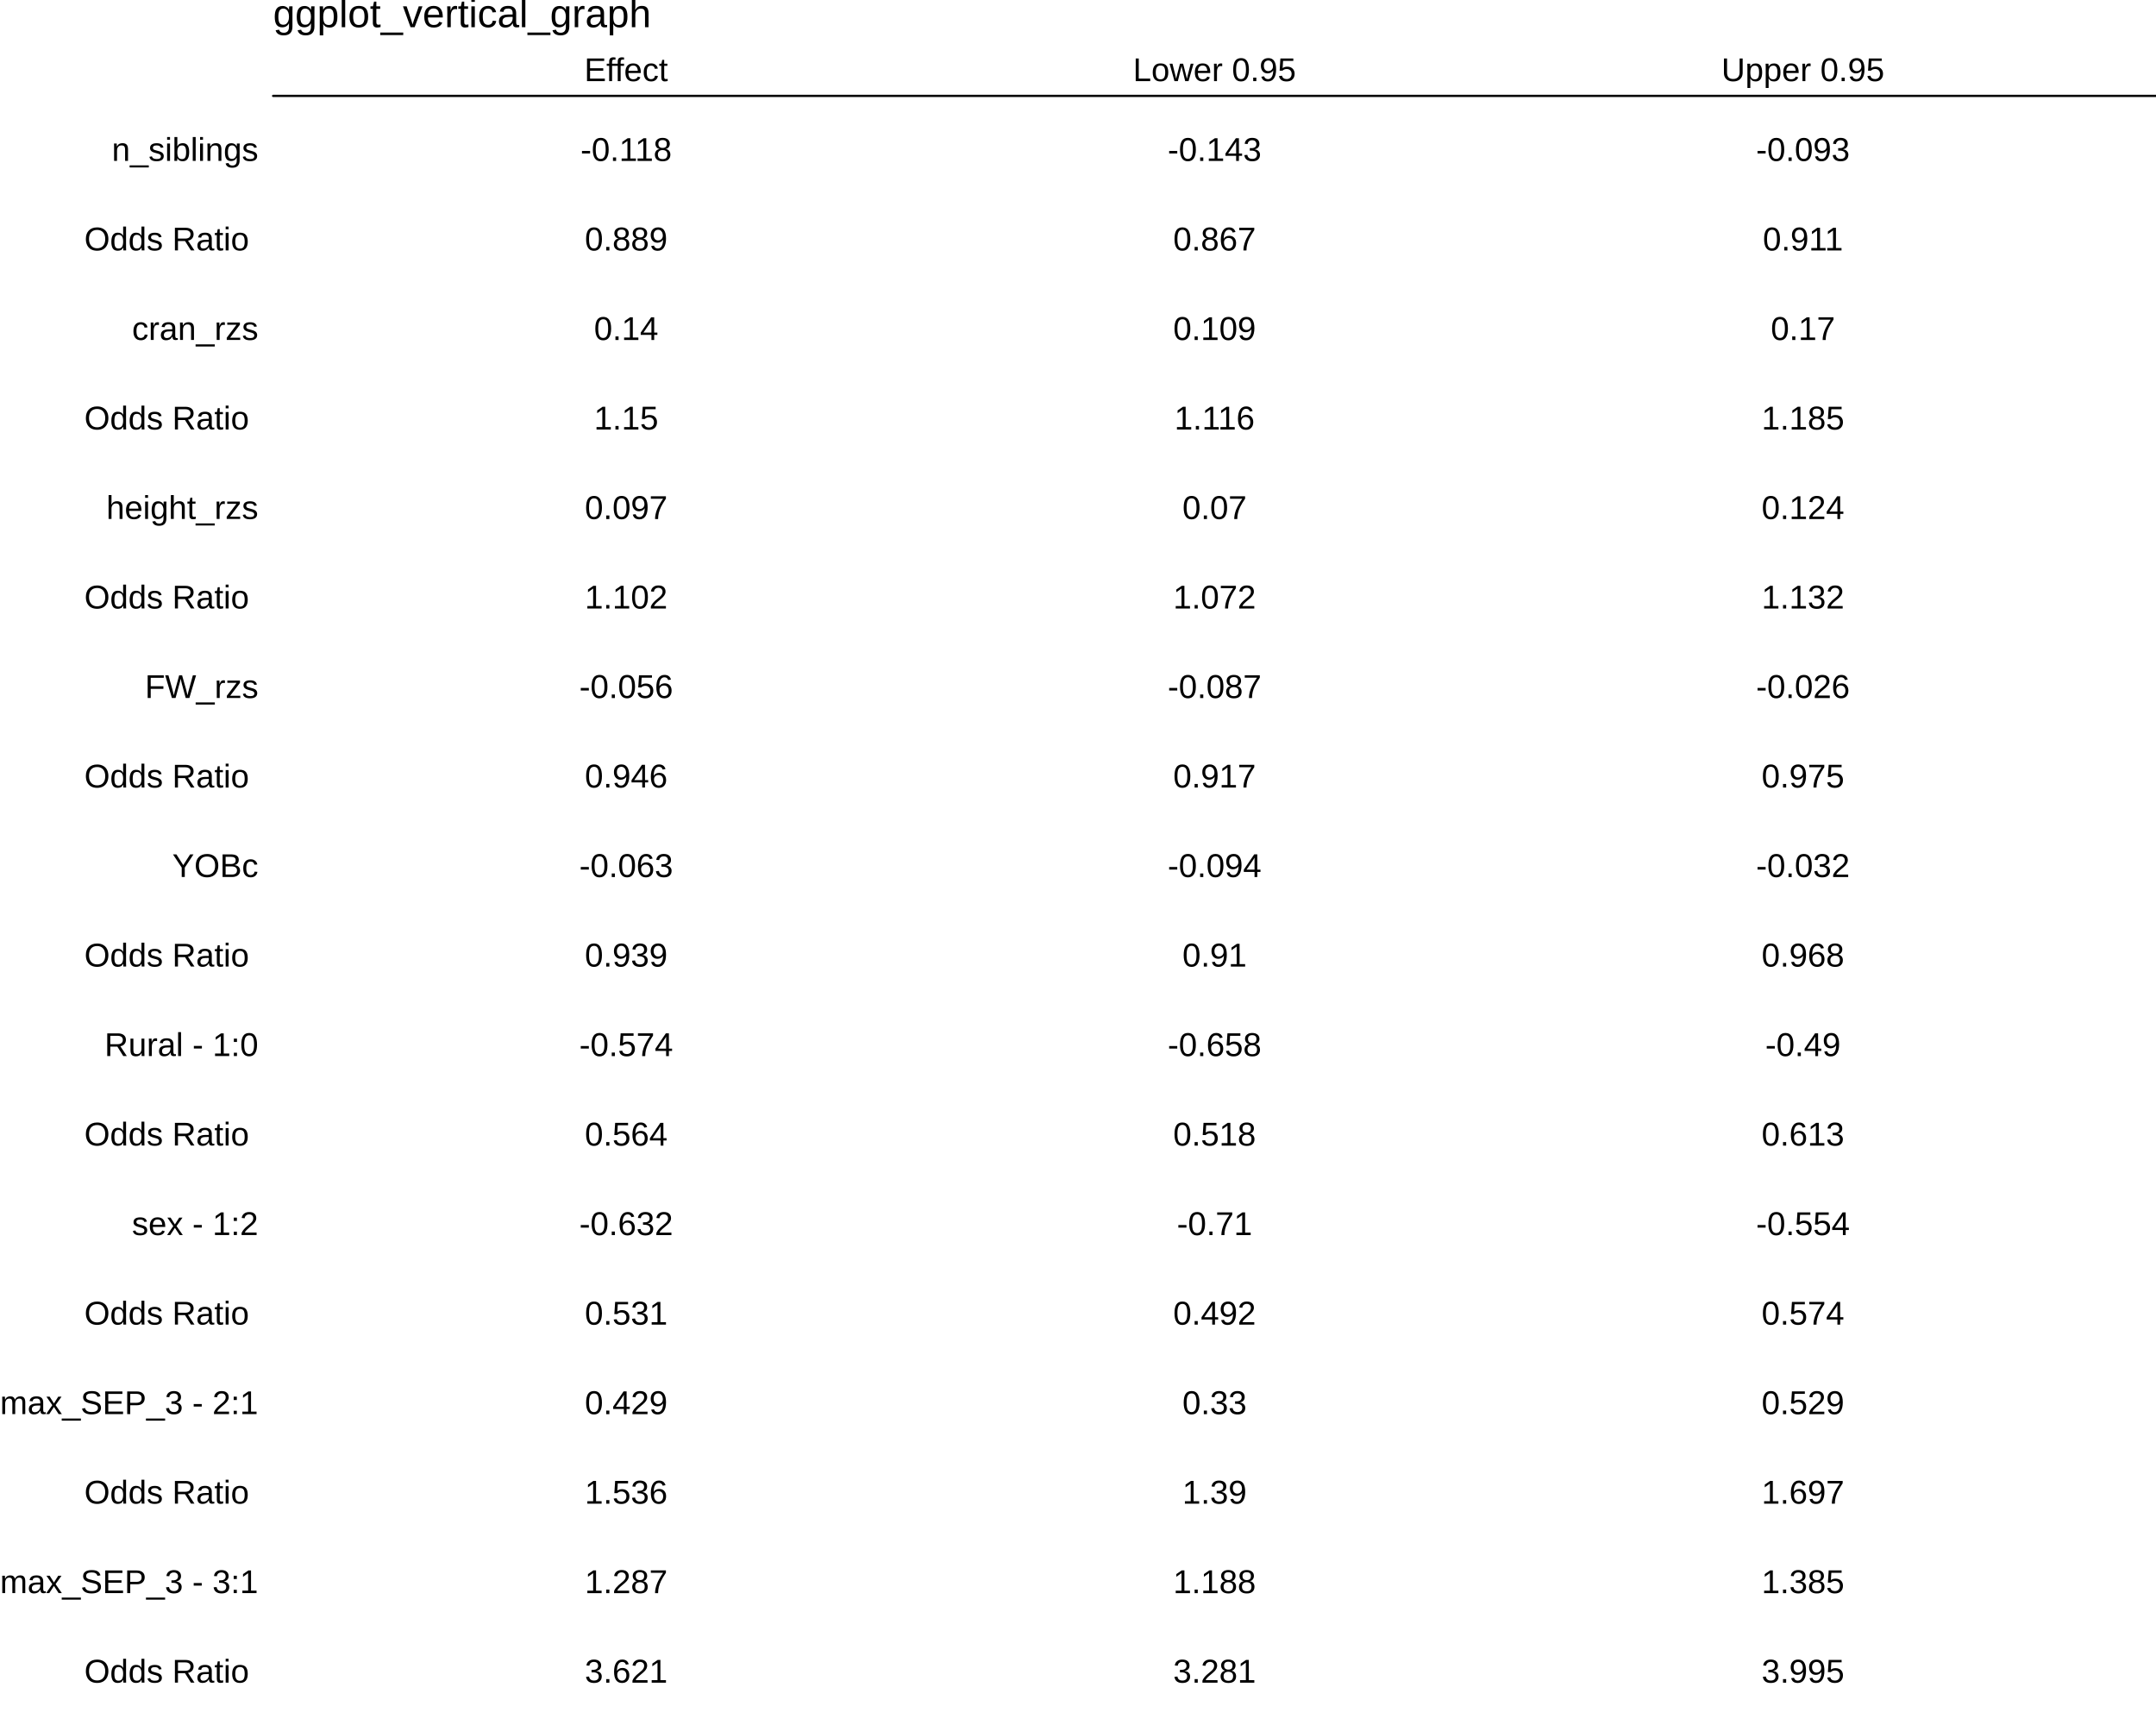
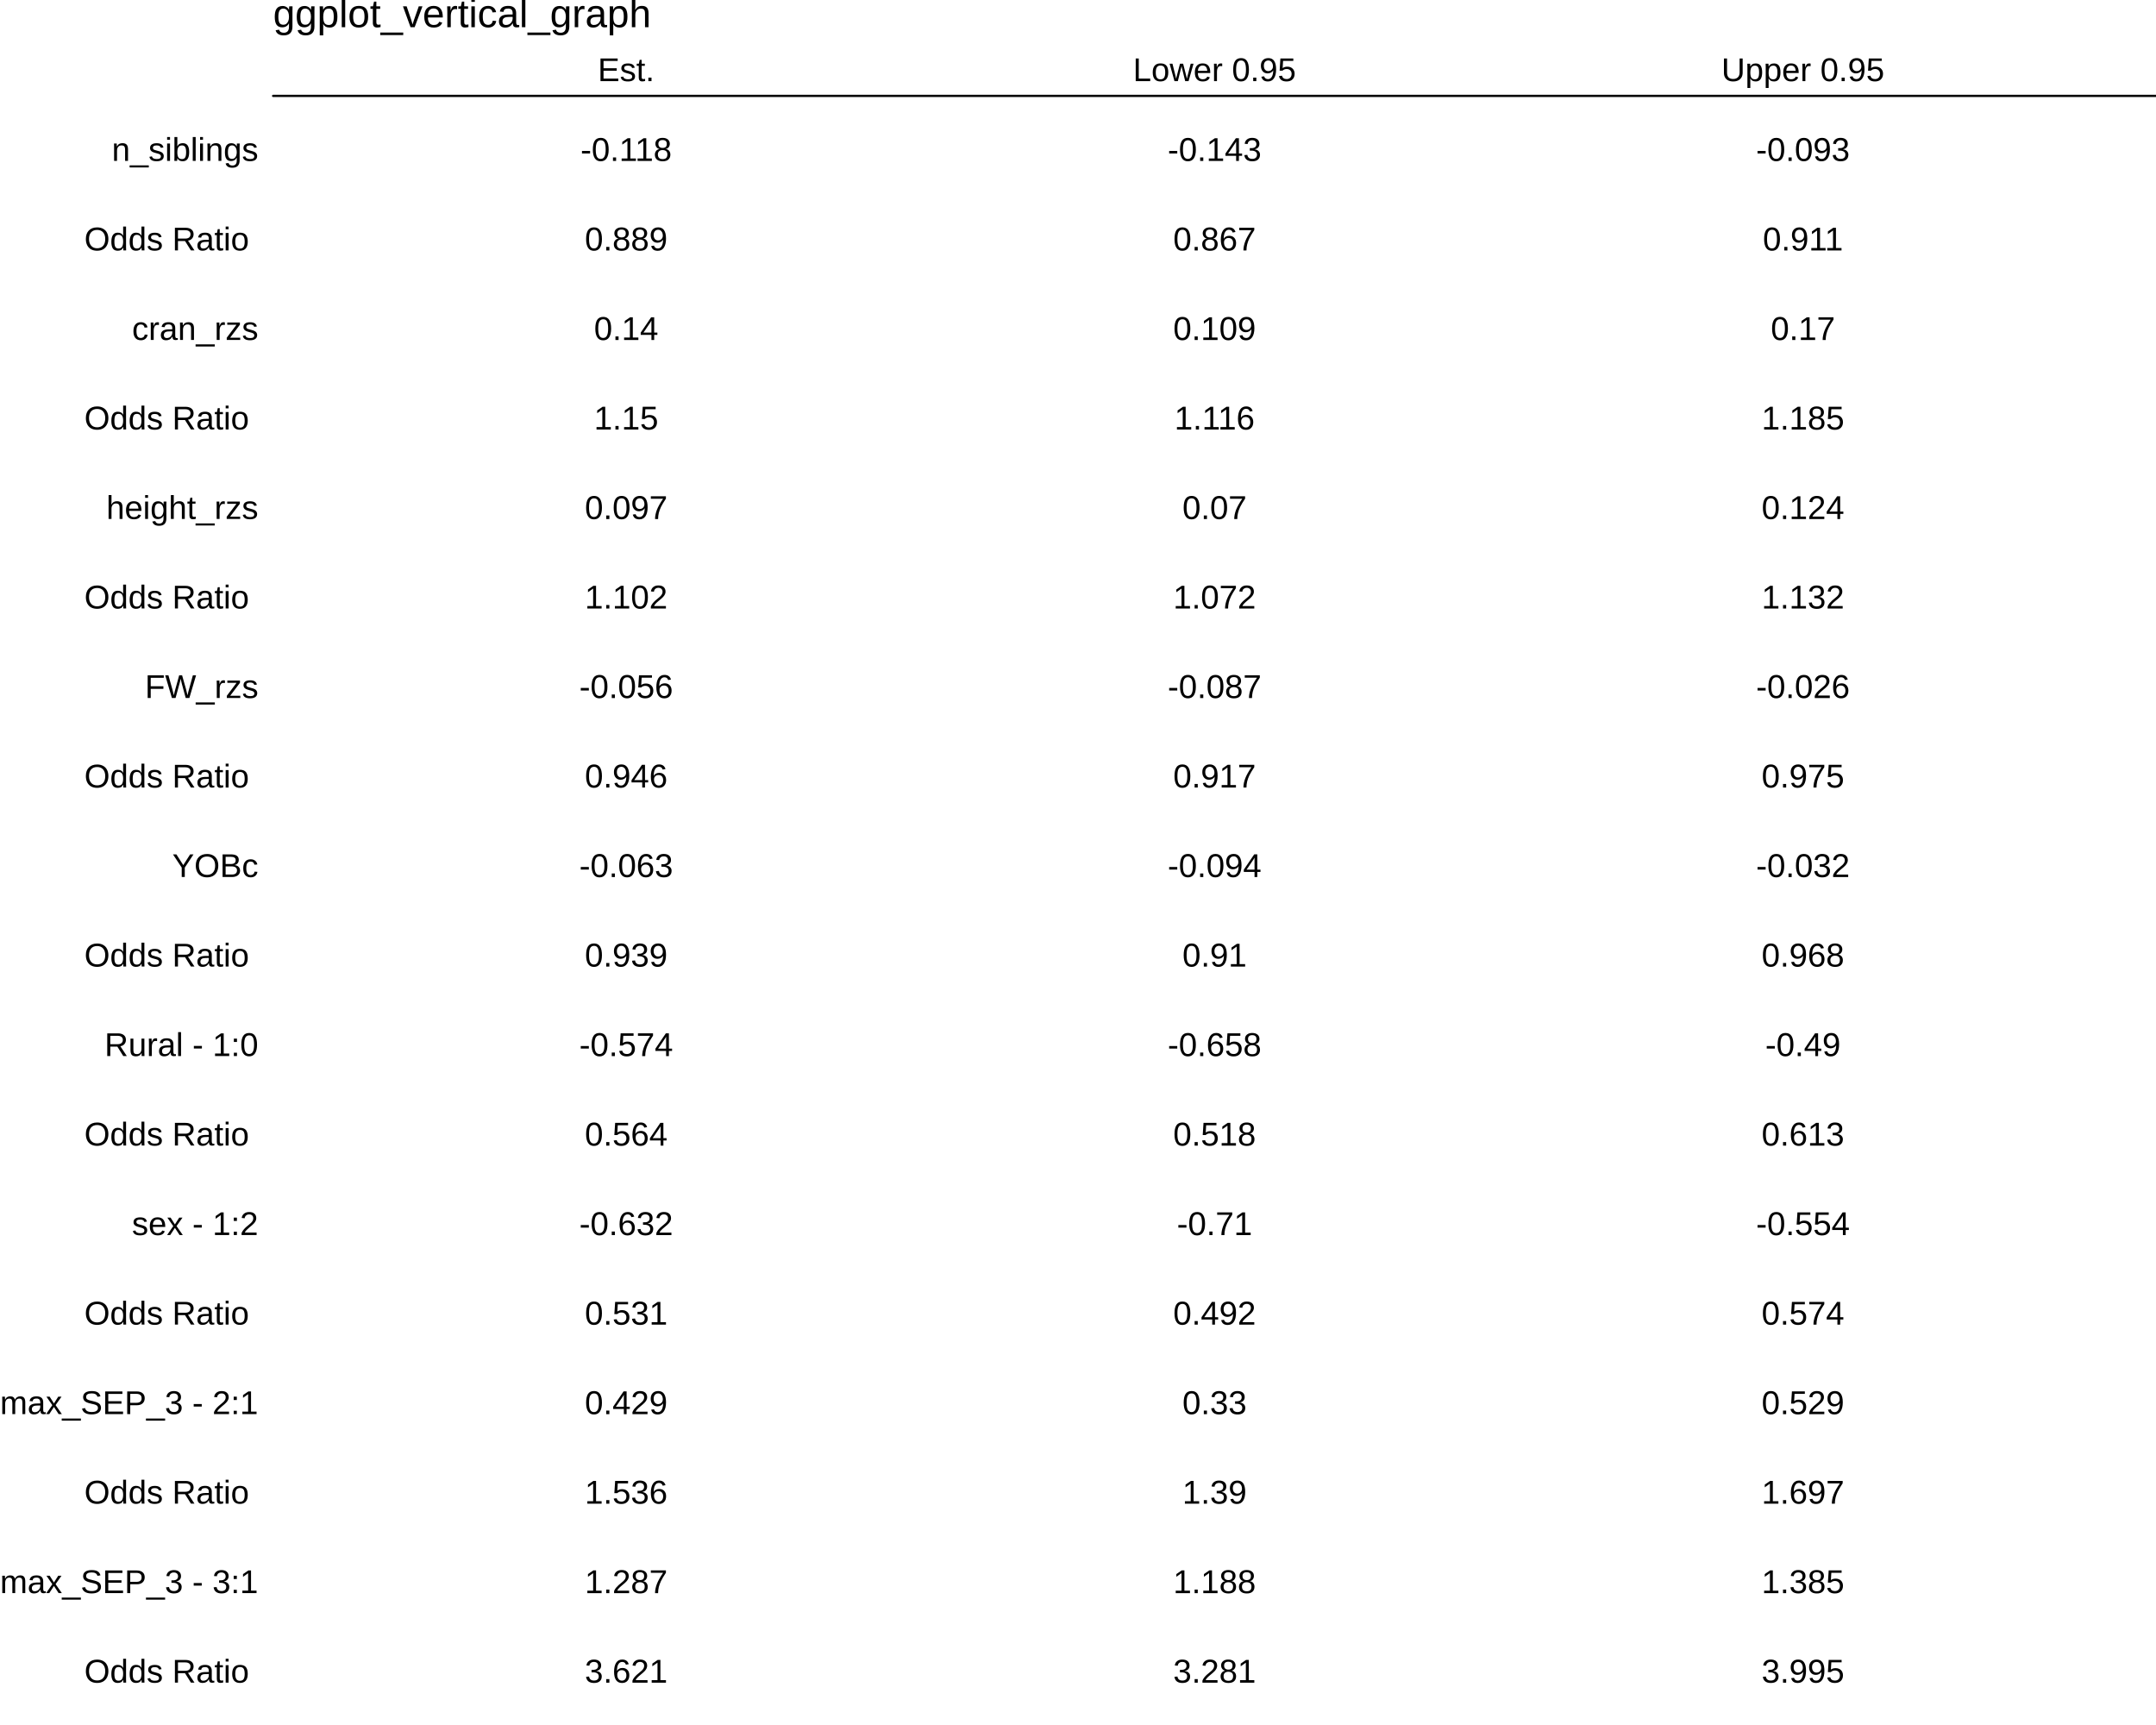
<svg xmlns="http://www.w3.org/2000/svg" viewBox="0 0 720.00 576.00">
  <defs>
    <style type="text/css">
    line, polyline, polygon, path, rect, circle {
      fill: none;
      stroke: #000000;
      stroke-linecap: round;
      stroke-linejoin: round;
      stroke-miterlimit: 10.00;
    }
  </style>
  </defs>
  <rect width="100%" height="100%" style="stroke: none; fill: #FFFFFF;" />
  <rect x="0.00" y="0.00" width="720.00" height="576.00" style="stroke-width: 1.07; stroke: #FFFFFF; fill: #FFFFFF;" />
  <defs>
    <clipPath id="cpOTEuMjF8NzIwLjAwfDU3Ni4wMHwzMi4wMg==">
      <rect x="91.21" y="32.02" width="628.79" height="543.98" />
    </clipPath>
  </defs>
  <g clip-path="url(#cpOTEuMjF8NzIwLjAwfDU3Ni4wMHwzMi4wMg==)">
    <text x="193.87" y="53.75" style="font-size: 11.04px; font-family: Liberation Sans;" textLength="30.48px" lengthAdjust="spacingAndGlyphs">-0.118</text>
  </g>
  <g clip-path="url(#cpOTEuMjF8NzIwLjAwfDU3Ni4wMHwzMi4wMg==)">
    <text x="195.30" y="83.64" style="font-size: 11.04px; font-family: Liberation Sans;" textLength="27.62px" lengthAdjust="spacingAndGlyphs">0.889</text>
  </g>
  <g clip-path="url(#cpOTEuMjF8NzIwLjAwfDU3Ni4wMHwzMi4wMg==)">
    <text x="198.37" y="113.53" style="font-size: 11.04px; font-family: Liberation Sans;" textLength="21.48px" lengthAdjust="spacingAndGlyphs">0.14</text>
  </g>
  <g clip-path="url(#cpOTEuMjF8NzIwLjAwfDU3Ni4wMHwzMi4wMg==)">
    <text x="198.37" y="143.42" style="font-size: 11.04px; font-family: Liberation Sans;" textLength="21.48px" lengthAdjust="spacingAndGlyphs">1.15</text>
  </g>
  <g clip-path="url(#cpOTEuMjF8NzIwLjAwfDU3Ni4wMHwzMi4wMg==)">
    <text x="195.30" y="173.31" style="font-size: 11.04px; font-family: Liberation Sans;" textLength="27.62px" lengthAdjust="spacingAndGlyphs">0.097</text>
  </g>
  <g clip-path="url(#cpOTEuMjF8NzIwLjAwfDU3Ni4wMHwzMi4wMg==)">
    <text x="195.30" y="203.20" style="font-size: 11.04px; font-family: Liberation Sans;" textLength="27.62px" lengthAdjust="spacingAndGlyphs">1.102</text>
  </g>
  <g clip-path="url(#cpOTEuMjF8NzIwLjAwfDU3Ni4wMHwzMi4wMg==)">
    <text x="193.46" y="233.08" style="font-size: 11.04px; font-family: Liberation Sans;" textLength="31.30px" lengthAdjust="spacingAndGlyphs">-0.056</text>
  </g>
  <g clip-path="url(#cpOTEuMjF8NzIwLjAwfDU3Ni4wMHwzMi4wMg==)">
    <text x="195.30" y="262.97" style="font-size: 11.04px; font-family: Liberation Sans;" textLength="27.62px" lengthAdjust="spacingAndGlyphs">0.946</text>
  </g>
  <g clip-path="url(#cpOTEuMjF8NzIwLjAwfDU3Ni4wMHwzMi4wMg==)">
    <text x="193.46" y="292.86" style="font-size: 11.04px; font-family: Liberation Sans;" textLength="31.30px" lengthAdjust="spacingAndGlyphs">-0.063</text>
  </g>
  <g clip-path="url(#cpOTEuMjF8NzIwLjAwfDU3Ni4wMHwzMi4wMg==)">
    <text x="195.30" y="322.75" style="font-size: 11.04px; font-family: Liberation Sans;" textLength="27.62px" lengthAdjust="spacingAndGlyphs">0.939</text>
  </g>
  <g clip-path="url(#cpOTEuMjF8NzIwLjAwfDU3Ni4wMHwzMi4wMg==)">
    <text x="193.46" y="352.64" style="font-size: 11.04px; font-family: Liberation Sans;" textLength="31.30px" lengthAdjust="spacingAndGlyphs">-0.574</text>
  </g>
  <g clip-path="url(#cpOTEuMjF8NzIwLjAwfDU3Ni4wMHwzMi4wMg==)">
    <text x="195.30" y="382.53" style="font-size: 11.04px; font-family: Liberation Sans;" textLength="27.62px" lengthAdjust="spacingAndGlyphs">0.564</text>
  </g>
  <g clip-path="url(#cpOTEuMjF8NzIwLjAwfDU3Ni4wMHwzMi4wMg==)">
    <text x="193.46" y="412.42" style="font-size: 11.04px; font-family: Liberation Sans;" textLength="31.30px" lengthAdjust="spacingAndGlyphs">-0.632</text>
  </g>
  <g clip-path="url(#cpOTEuMjF8NzIwLjAwfDU3Ni4wMHwzMi4wMg==)">
    <text x="195.30" y="442.31" style="font-size: 11.04px; font-family: Liberation Sans;" textLength="27.62px" lengthAdjust="spacingAndGlyphs">0.531</text>
  </g>
  <g clip-path="url(#cpOTEuMjF8NzIwLjAwfDU3Ni4wMHwzMi4wMg==)">
    <text x="195.30" y="472.20" style="font-size: 11.04px; font-family: Liberation Sans;" textLength="27.62px" lengthAdjust="spacingAndGlyphs">0.429</text>
  </g>
  <g clip-path="url(#cpOTEuMjF8NzIwLjAwfDU3Ni4wMHwzMi4wMg==)">
    <text x="195.30" y="502.09" style="font-size: 11.04px; font-family: Liberation Sans;" textLength="27.62px" lengthAdjust="spacingAndGlyphs">1.536</text>
  </g>
  <g clip-path="url(#cpOTEuMjF8NzIwLjAwfDU3Ni4wMHwzMi4wMg==)">
    <text x="195.30" y="531.97" style="font-size: 11.04px; font-family: Liberation Sans;" textLength="27.62px" lengthAdjust="spacingAndGlyphs">1.287</text>
  </g>
  <g clip-path="url(#cpOTEuMjF8NzIwLjAwfDU3Ni4wMHwzMi4wMg==)">
    <text x="195.30" y="561.86" style="font-size: 11.04px; font-family: Liberation Sans;" textLength="27.62px" lengthAdjust="spacingAndGlyphs">3.621</text>
  </g>
  <g clip-path="url(#cpOTEuMjF8NzIwLjAwfDU3Ni4wMHwzMi4wMg==)">
    <text x="389.96" y="53.75" style="font-size: 11.04px; font-family: Liberation Sans;" textLength="31.30px" lengthAdjust="spacingAndGlyphs">-0.143</text>
  </g>
  <g clip-path="url(#cpOTEuMjF8NzIwLjAwfDU3Ni4wMHwzMi4wMg==)">
    <text x="391.79" y="83.64" style="font-size: 11.04px; font-family: Liberation Sans;" textLength="27.62px" lengthAdjust="spacingAndGlyphs">0.867</text>
  </g>
  <g clip-path="url(#cpOTEuMjF8NzIwLjAwfDU3Ni4wMHwzMi4wMg==)">
    <text x="391.79" y="113.53" style="font-size: 11.04px; font-family: Liberation Sans;" textLength="27.62px" lengthAdjust="spacingAndGlyphs">0.109</text>
  </g>
  <g clip-path="url(#cpOTEuMjF8NzIwLjAwfDU3Ni4wMHwzMi4wMg==)">
    <text x="392.20" y="143.42" style="font-size: 11.04px; font-family: Liberation Sans;" textLength="26.81px" lengthAdjust="spacingAndGlyphs">1.116</text>
  </g>
  <g clip-path="url(#cpOTEuMjF8NzIwLjAwfDU3Ni4wMHwzMi4wMg==)">
    <text x="394.86" y="173.31" style="font-size: 11.04px; font-family: Liberation Sans;" textLength="21.48px" lengthAdjust="spacingAndGlyphs">0.07</text>
  </g>
  <g clip-path="url(#cpOTEuMjF8NzIwLjAwfDU3Ni4wMHwzMi4wMg==)">
    <text x="391.79" y="203.20" style="font-size: 11.04px; font-family: Liberation Sans;" textLength="27.62px" lengthAdjust="spacingAndGlyphs">1.072</text>
  </g>
  <g clip-path="url(#cpOTEuMjF8NzIwLjAwfDU3Ni4wMHwzMi4wMg==)">
    <text x="389.96" y="233.08" style="font-size: 11.04px; font-family: Liberation Sans;" textLength="31.30px" lengthAdjust="spacingAndGlyphs">-0.087</text>
  </g>
  <g clip-path="url(#cpOTEuMjF8NzIwLjAwfDU3Ni4wMHwzMi4wMg==)">
    <text x="391.79" y="262.97" style="font-size: 11.04px; font-family: Liberation Sans;" textLength="27.62px" lengthAdjust="spacingAndGlyphs">0.917</text>
  </g>
  <g clip-path="url(#cpOTEuMjF8NzIwLjAwfDU3Ni4wMHwzMi4wMg==)">
    <text x="389.96" y="292.86" style="font-size: 11.04px; font-family: Liberation Sans;" textLength="31.30px" lengthAdjust="spacingAndGlyphs">-0.094</text>
  </g>
  <g clip-path="url(#cpOTEuMjF8NzIwLjAwfDU3Ni4wMHwzMi4wMg==)">
    <text x="394.86" y="322.75" style="font-size: 11.04px; font-family: Liberation Sans;" textLength="21.48px" lengthAdjust="spacingAndGlyphs">0.91</text>
  </g>
  <g clip-path="url(#cpOTEuMjF8NzIwLjAwfDU3Ni4wMHwzMi4wMg==)">
    <text x="389.96" y="352.64" style="font-size: 11.04px; font-family: Liberation Sans;" textLength="31.30px" lengthAdjust="spacingAndGlyphs">-0.658</text>
  </g>
  <g clip-path="url(#cpOTEuMjF8NzIwLjAwfDU3Ni4wMHwzMi4wMg==)">
    <text x="391.79" y="382.53" style="font-size: 11.04px; font-family: Liberation Sans;" textLength="27.62px" lengthAdjust="spacingAndGlyphs">0.518</text>
  </g>
  <g clip-path="url(#cpOTEuMjF8NzIwLjAwfDU3Ni4wMHwzMi4wMg==)">
    <text x="393.03" y="412.42" style="font-size: 11.04px; font-family: Liberation Sans;" textLength="25.16px" lengthAdjust="spacingAndGlyphs">-0.71</text>
  </g>
  <g clip-path="url(#cpOTEuMjF8NzIwLjAwfDU3Ni4wMHwzMi4wMg==)">
    <text x="391.79" y="442.31" style="font-size: 11.04px; font-family: Liberation Sans;" textLength="27.62px" lengthAdjust="spacingAndGlyphs">0.492</text>
  </g>
  <g clip-path="url(#cpOTEuMjF8NzIwLjAwfDU3Ni4wMHwzMi4wMg==)">
    <text x="394.86" y="472.20" style="font-size: 11.04px; font-family: Liberation Sans;" textLength="21.48px" lengthAdjust="spacingAndGlyphs">0.33</text>
  </g>
  <g clip-path="url(#cpOTEuMjF8NzIwLjAwfDU3Ni4wMHwzMi4wMg==)">
    <text x="394.86" y="502.09" style="font-size: 11.04px; font-family: Liberation Sans;" textLength="21.48px" lengthAdjust="spacingAndGlyphs">1.39</text>
  </g>
  <g clip-path="url(#cpOTEuMjF8NzIwLjAwfDU3Ni4wMHwzMi4wMg==)">
    <text x="391.79" y="531.97" style="font-size: 11.04px; font-family: Liberation Sans;" textLength="27.62px" lengthAdjust="spacingAndGlyphs">1.188</text>
  </g>
  <g clip-path="url(#cpOTEuMjF8NzIwLjAwfDU3Ni4wMHwzMi4wMg==)">
    <text x="391.79" y="561.86" style="font-size: 11.04px; font-family: Liberation Sans;" textLength="27.62px" lengthAdjust="spacingAndGlyphs">3.281</text>
  </g>
  <g clip-path="url(#cpOTEuMjF8NzIwLjAwfDU3Ni4wMHwzMi4wMg==)">
    <text x="586.45" y="53.75" style="font-size: 11.04px; font-family: Liberation Sans;" textLength="31.30px" lengthAdjust="spacingAndGlyphs">-0.093</text>
  </g>
  <g clip-path="url(#cpOTEuMjF8NzIwLjAwfDU3Ni4wMHwzMi4wMg==)">
    <text x="588.70" y="83.64" style="font-size: 11.04px; font-family: Liberation Sans;" textLength="26.81px" lengthAdjust="spacingAndGlyphs">0.911</text>
  </g>
  <g clip-path="url(#cpOTEuMjF8NzIwLjAwfDU3Ni4wMHwzMi4wMg==)">
    <text x="591.36" y="113.53" style="font-size: 11.04px; font-family: Liberation Sans;" textLength="21.48px" lengthAdjust="spacingAndGlyphs">0.17</text>
  </g>
  <g clip-path="url(#cpOTEuMjF8NzIwLjAwfDU3Ni4wMHwzMi4wMg==)">
    <text x="588.29" y="143.42" style="font-size: 11.04px; font-family: Liberation Sans;" textLength="27.62px" lengthAdjust="spacingAndGlyphs">1.185</text>
  </g>
  <g clip-path="url(#cpOTEuMjF8NzIwLjAwfDU3Ni4wMHwzMi4wMg==)">
    <text x="588.29" y="173.31" style="font-size: 11.04px; font-family: Liberation Sans;" textLength="27.62px" lengthAdjust="spacingAndGlyphs">0.124</text>
  </g>
  <g clip-path="url(#cpOTEuMjF8NzIwLjAwfDU3Ni4wMHwzMi4wMg==)">
    <text x="588.29" y="203.20" style="font-size: 11.04px; font-family: Liberation Sans;" textLength="27.62px" lengthAdjust="spacingAndGlyphs">1.132</text>
  </g>
  <g clip-path="url(#cpOTEuMjF8NzIwLjAwfDU3Ni4wMHwzMi4wMg==)">
    <text x="586.45" y="233.08" style="font-size: 11.04px; font-family: Liberation Sans;" textLength="31.30px" lengthAdjust="spacingAndGlyphs">-0.026</text>
  </g>
  <g clip-path="url(#cpOTEuMjF8NzIwLjAwfDU3Ni4wMHwzMi4wMg==)">
    <text x="588.29" y="262.97" style="font-size: 11.04px; font-family: Liberation Sans;" textLength="27.62px" lengthAdjust="spacingAndGlyphs">0.975</text>
  </g>
  <g clip-path="url(#cpOTEuMjF8NzIwLjAwfDU3Ni4wMHwzMi4wMg==)">
    <text x="586.45" y="292.86" style="font-size: 11.04px; font-family: Liberation Sans;" textLength="31.30px" lengthAdjust="spacingAndGlyphs">-0.032</text>
  </g>
  <g clip-path="url(#cpOTEuMjF8NzIwLjAwfDU3Ni4wMHwzMi4wMg==)">
    <text x="588.29" y="322.75" style="font-size: 11.04px; font-family: Liberation Sans;" textLength="27.62px" lengthAdjust="spacingAndGlyphs">0.968</text>
  </g>
  <g clip-path="url(#cpOTEuMjF8NzIwLjAwfDU3Ni4wMHwzMi4wMg==)">
    <text x="589.52" y="352.64" style="font-size: 11.04px; font-family: Liberation Sans;" textLength="25.16px" lengthAdjust="spacingAndGlyphs">-0.49</text>
  </g>
  <g clip-path="url(#cpOTEuMjF8NzIwLjAwfDU3Ni4wMHwzMi4wMg==)">
    <text x="588.29" y="382.53" style="font-size: 11.04px; font-family: Liberation Sans;" textLength="27.62px" lengthAdjust="spacingAndGlyphs">0.613</text>
  </g>
  <g clip-path="url(#cpOTEuMjF8NzIwLjAwfDU3Ni4wMHwzMi4wMg==)">
    <text x="586.45" y="412.42" style="font-size: 11.04px; font-family: Liberation Sans;" textLength="31.30px" lengthAdjust="spacingAndGlyphs">-0.554</text>
  </g>
  <g clip-path="url(#cpOTEuMjF8NzIwLjAwfDU3Ni4wMHwzMi4wMg==)">
    <text x="588.29" y="442.31" style="font-size: 11.04px; font-family: Liberation Sans;" textLength="27.62px" lengthAdjust="spacingAndGlyphs">0.574</text>
  </g>
  <g clip-path="url(#cpOTEuMjF8NzIwLjAwfDU3Ni4wMHwzMi4wMg==)">
    <text x="588.29" y="472.20" style="font-size: 11.04px; font-family: Liberation Sans;" textLength="27.62px" lengthAdjust="spacingAndGlyphs">0.529</text>
  </g>
  <g clip-path="url(#cpOTEuMjF8NzIwLjAwfDU3Ni4wMHwzMi4wMg==)">
    <text x="588.29" y="502.09" style="font-size: 11.04px; font-family: Liberation Sans;" textLength="27.62px" lengthAdjust="spacingAndGlyphs">1.697</text>
  </g>
  <g clip-path="url(#cpOTEuMjF8NzIwLjAwfDU3Ni4wMHwzMi4wMg==)">
    <text x="588.29" y="531.97" style="font-size: 11.04px; font-family: Liberation Sans;" textLength="27.62px" lengthAdjust="spacingAndGlyphs">1.385</text>
  </g>
  <g clip-path="url(#cpOTEuMjF8NzIwLjAwfDU3Ni4wMHwzMi4wMg==)">
    <text x="588.29" y="561.86" style="font-size: 11.04px; font-family: Liberation Sans;" textLength="27.62px" lengthAdjust="spacingAndGlyphs">3.995</text>
  </g>
  <defs>
    <clipPath id="cpMC4wMHw3MjAuMDB8NTc2LjAwfDAuMDA=">
      <rect x="0.00" y="0.00" width="720.00" height="576.00" />
    </clipPath>
  </defs>
  <polyline points="91.21,32.02 720.00,32.02 " style="stroke-width: 0.75;" clip-path="url(#cpMC4wMHw3MjAuMDB8NTc2LjAwfDAuMDA=)" />
  <g clip-path="url(#cpMC4wMHw3MjAuMDB8NTc2LjAwfDAuMDA=)">
-     <text x="195.13" y="27.09" style="font-size: 11.00px; font-family: Liberation Sans;" textLength="27.95px" lengthAdjust="spacingAndGlyphs">Effect</text>
+     <text x="199.63" y="27.09" style="font-size: 11.00px; font-family: Liberation Sans;" textLength="18.97px" lengthAdjust="spacingAndGlyphs">Est.</text>
  </g>
  <g clip-path="url(#cpMC4wMHw3MjAuMDB8NTc2LjAwfDAuMDA=)">
    <text x="378.37" y="27.09" style="font-size: 11.00px; font-family: Liberation Sans;" textLength="54.47px" lengthAdjust="spacingAndGlyphs">Lower 0.95</text>
  </g>
  <g clip-path="url(#cpMC4wMHw3MjAuMDB8NTc2LjAwfDAuMDA=)">
    <text x="574.87" y="27.09" style="font-size: 11.00px; font-family: Liberation Sans;" textLength="54.47px" lengthAdjust="spacingAndGlyphs">Upper 0.95</text>
  </g>
  <g clip-path="url(#cpMC4wMHw3MjAuMDB8NTc2LjAwfDAuMDA=)">
    <text x="28.16" y="561.85" style="font-size: 11.00px; font-family: Liberation Sans;" textLength="58.12px" lengthAdjust="spacingAndGlyphs"> Odds Ratio</text>
  </g>
  <g clip-path="url(#cpMC4wMHw3MjAuMDB8NTc2LjAwfDAuMDA=)">
    <text x="0.00" y="531.96" style="font-size: 11.00px; font-family: Liberation Sans;" textLength="86.28px" lengthAdjust="spacingAndGlyphs">max_SEP_3 - 3:1</text>
  </g>
  <g clip-path="url(#cpMC4wMHw3MjAuMDB8NTc2LjAwfDAuMDA=)">
    <text x="28.16" y="502.07" style="font-size: 11.00px; font-family: Liberation Sans;" textLength="58.12px" lengthAdjust="spacingAndGlyphs"> Odds Ratio</text>
  </g>
  <g clip-path="url(#cpMC4wMHw3MjAuMDB8NTc2LjAwfDAuMDA=)">
    <text x="0.00" y="472.18" style="font-size: 11.00px; font-family: Liberation Sans;" textLength="86.28px" lengthAdjust="spacingAndGlyphs">max_SEP_3 - 2:1</text>
  </g>
  <g clip-path="url(#cpMC4wMHw3MjAuMDB8NTc2LjAwfDAuMDA=)">
    <text x="28.16" y="442.29" style="font-size: 11.00px; font-family: Liberation Sans;" textLength="58.12px" lengthAdjust="spacingAndGlyphs"> Odds Ratio</text>
  </g>
  <g clip-path="url(#cpMC4wMHw3MjAuMDB8NTc2LjAwfDAuMDA=)">
    <text x="44.06" y="412.40" style="font-size: 11.00px; font-family: Liberation Sans;" textLength="42.22px" lengthAdjust="spacingAndGlyphs">sex - 1:2</text>
  </g>
  <g clip-path="url(#cpMC4wMHw3MjAuMDB8NTc2LjAwfDAuMDA=)">
    <text x="28.16" y="382.51" style="font-size: 11.00px; font-family: Liberation Sans;" textLength="58.12px" lengthAdjust="spacingAndGlyphs"> Odds Ratio</text>
  </g>
  <g clip-path="url(#cpMC4wMHw3MjAuMDB8NTc2LjAwfDAuMDA=)">
    <text x="34.91" y="352.62" style="font-size: 11.00px; font-family: Liberation Sans;" textLength="51.38px" lengthAdjust="spacingAndGlyphs">Rural - 1:0</text>
  </g>
  <g clip-path="url(#cpMC4wMHw3MjAuMDB8NTc2LjAwfDAuMDA=)">
    <text x="28.16" y="322.74" style="font-size: 11.00px; font-family: Liberation Sans;" textLength="58.12px" lengthAdjust="spacingAndGlyphs"> Odds Ratio</text>
  </g>
  <g clip-path="url(#cpMC4wMHw3MjAuMDB8NTc2LjAwfDAuMDA=)">
    <text x="57.53" y="292.85" style="font-size: 11.00px; font-family: Liberation Sans;" textLength="28.75px" lengthAdjust="spacingAndGlyphs">YOBc</text>
  </g>
  <g clip-path="url(#cpMC4wMHw3MjAuMDB8NTc2LjAwfDAuMDA=)">
    <text x="28.16" y="262.96" style="font-size: 11.00px; font-family: Liberation Sans;" textLength="58.12px" lengthAdjust="spacingAndGlyphs"> Odds Ratio</text>
  </g>
  <g clip-path="url(#cpMC4wMHw3MjAuMDB8NTc2LjAwfDAuMDA=)">
    <text x="48.41" y="233.07" style="font-size: 11.00px; font-family: Liberation Sans;" textLength="37.88px" lengthAdjust="spacingAndGlyphs">FW_rzs</text>
  </g>
  <g clip-path="url(#cpMC4wMHw3MjAuMDB8NTc2LjAwfDAuMDA=)">
    <text x="28.16" y="203.18" style="font-size: 11.00px; font-family: Liberation Sans;" textLength="58.12px" lengthAdjust="spacingAndGlyphs"> Odds Ratio</text>
  </g>
  <g clip-path="url(#cpMC4wMHw3MjAuMDB8NTc2LjAwfDAuMDA=)">
    <text x="35.50" y="173.29" style="font-size: 11.00px; font-family: Liberation Sans;" textLength="50.78px" lengthAdjust="spacingAndGlyphs">height_rzs</text>
  </g>
  <g clip-path="url(#cpMC4wMHw3MjAuMDB8NTc2LjAwfDAuMDA=)">
    <text x="28.16" y="143.40" style="font-size: 11.00px; font-family: Liberation Sans;" textLength="58.12px" lengthAdjust="spacingAndGlyphs"> Odds Ratio</text>
  </g>
  <g clip-path="url(#cpMC4wMHw3MjAuMDB8NTc2LjAwfDAuMDA=)">
    <text x="44.09" y="113.51" style="font-size: 11.00px; font-family: Liberation Sans;" textLength="42.19px" lengthAdjust="spacingAndGlyphs">cran_rzs</text>
  </g>
  <g clip-path="url(#cpMC4wMHw3MjAuMDB8NTc2LjAwfDAuMDA=)">
    <text x="28.16" y="83.62" style="font-size: 11.00px; font-family: Liberation Sans;" textLength="58.12px" lengthAdjust="spacingAndGlyphs"> Odds Ratio</text>
  </g>
  <g clip-path="url(#cpMC4wMHw3MjAuMDB8NTc2LjAwfDAuMDA=)">
    <text x="37.34" y="53.73" style="font-size: 11.00px; font-family: Liberation Sans;" textLength="48.94px" lengthAdjust="spacingAndGlyphs">n_siblings</text>
  </g>
  <g clip-path="url(#cpMC4wMHw3MjAuMDB8NTc2LjAwfDAuMDA=)">
    <text x="91.21" y="9.08" style="font-size: 13.20px; font-family: Liberation Sans;" textLength="126.03px" lengthAdjust="spacingAndGlyphs">ggplot_vertical_graph</text>
  </g>
</svg>
